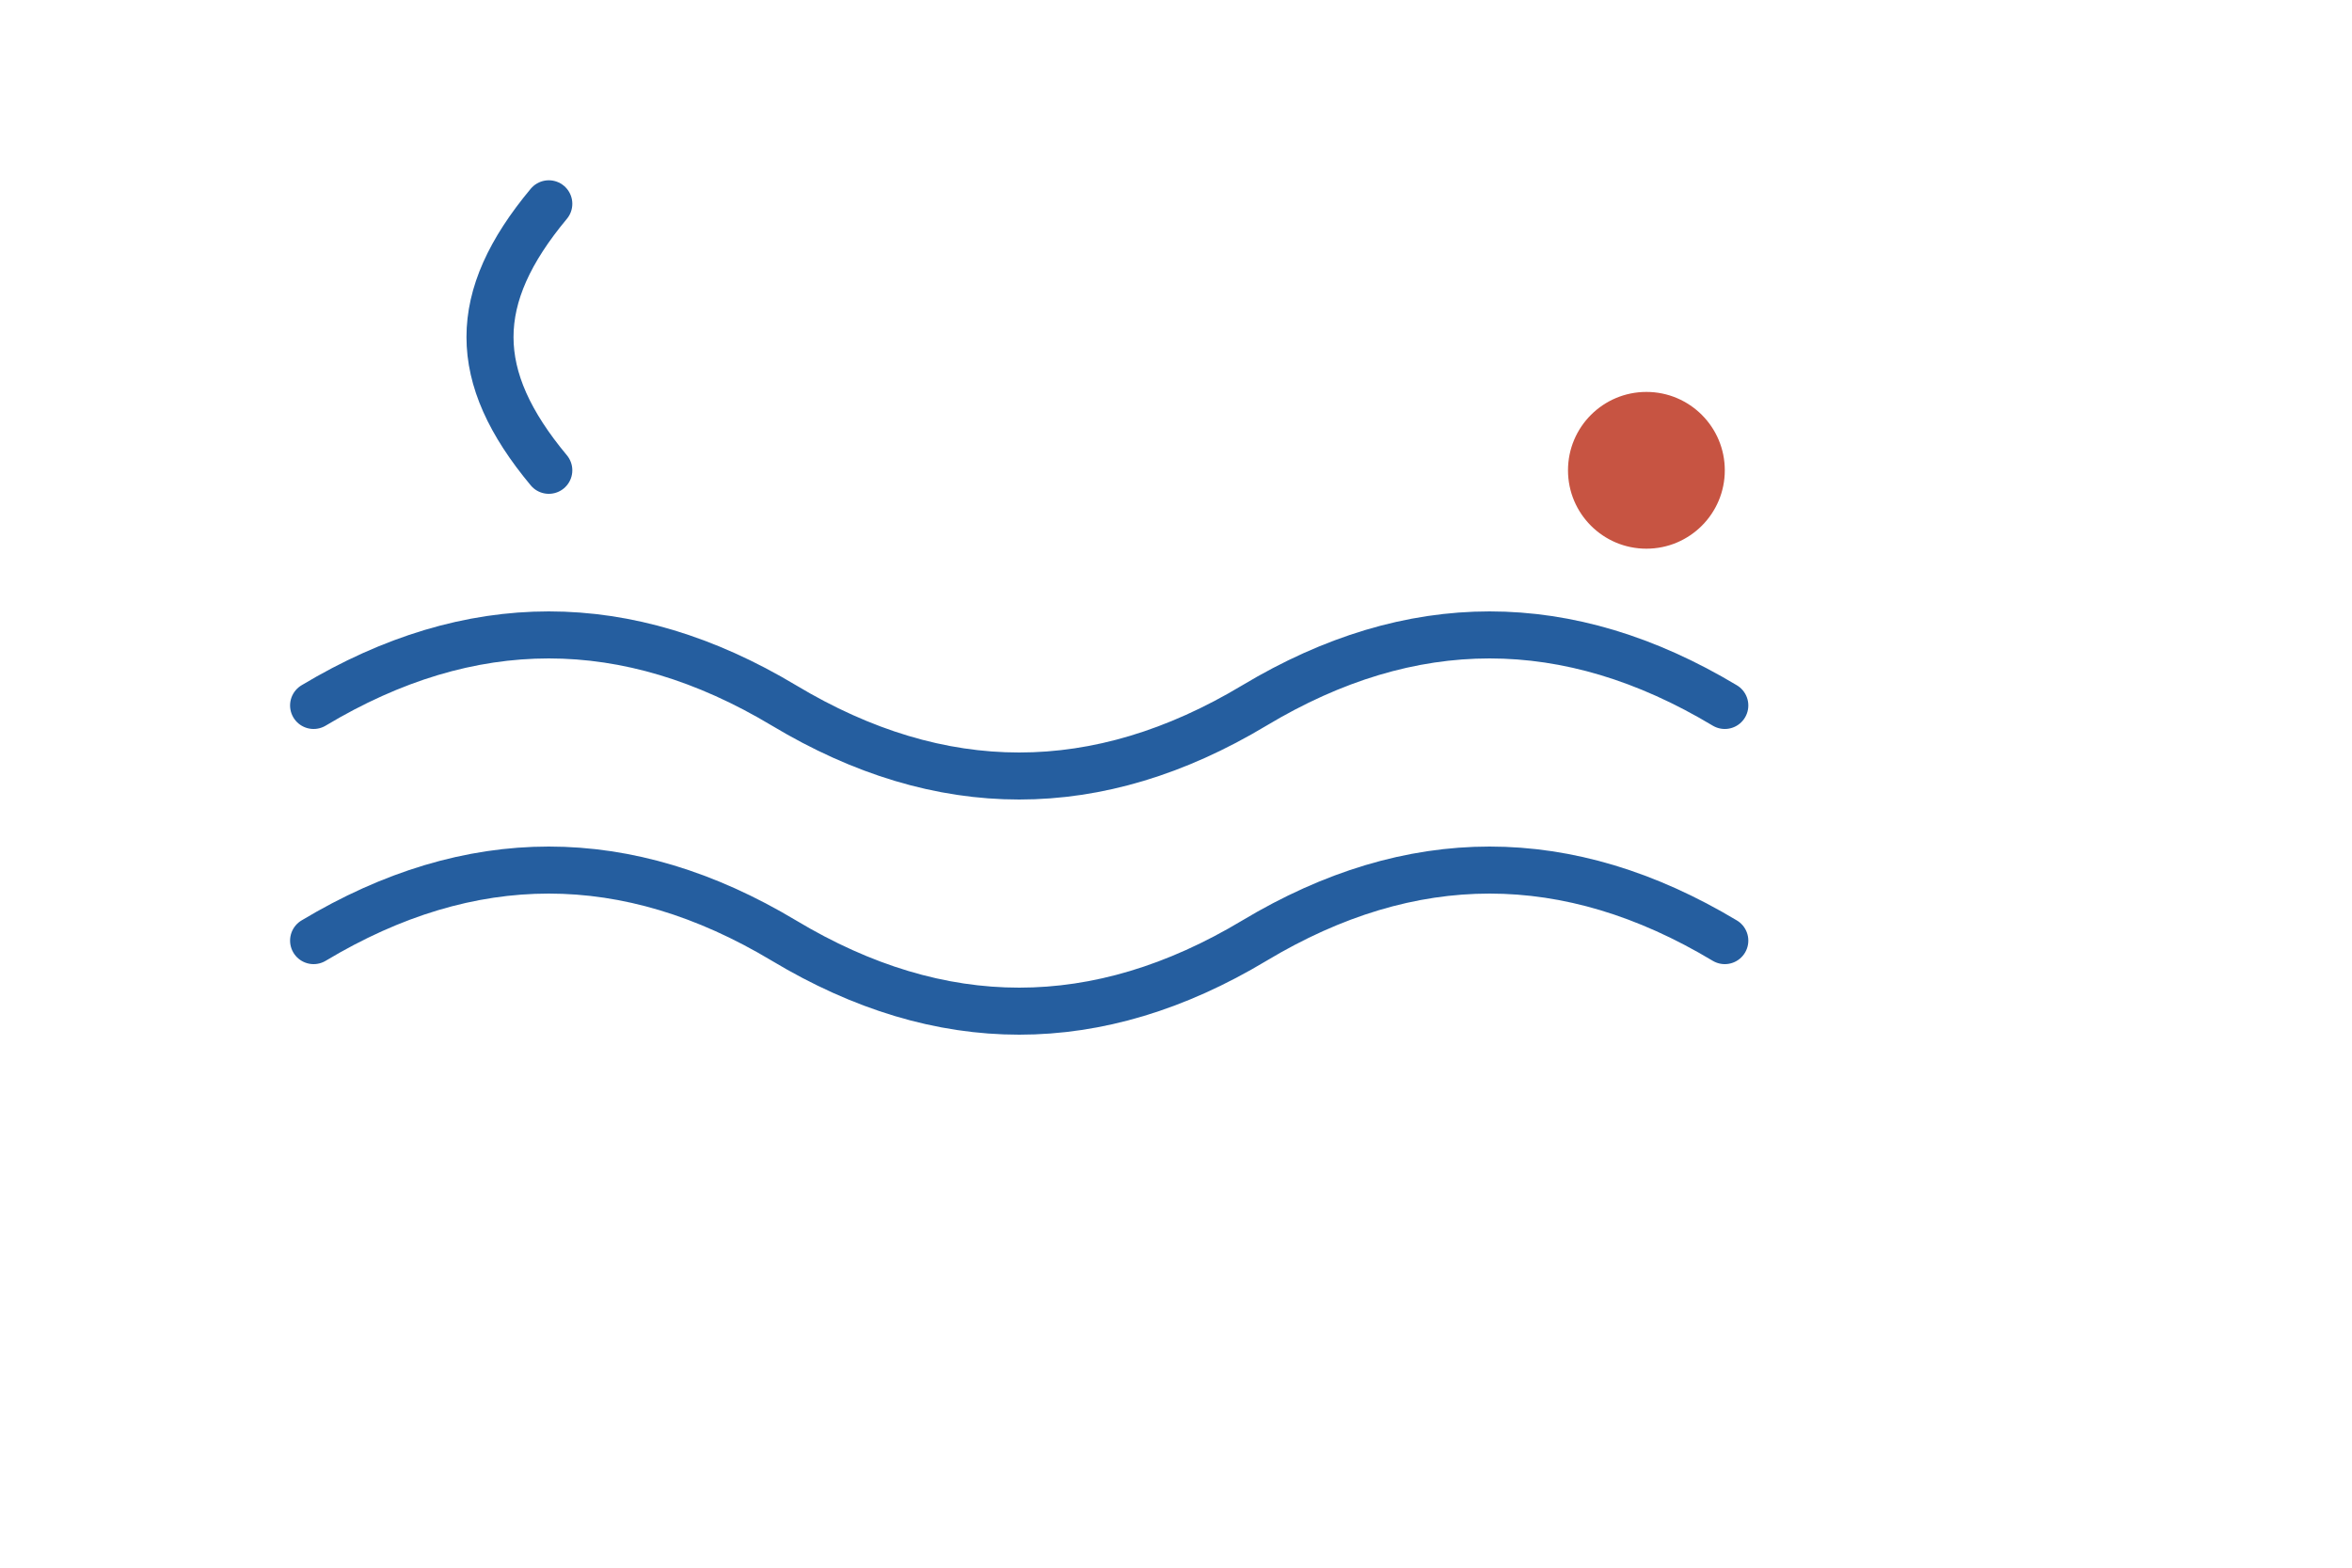
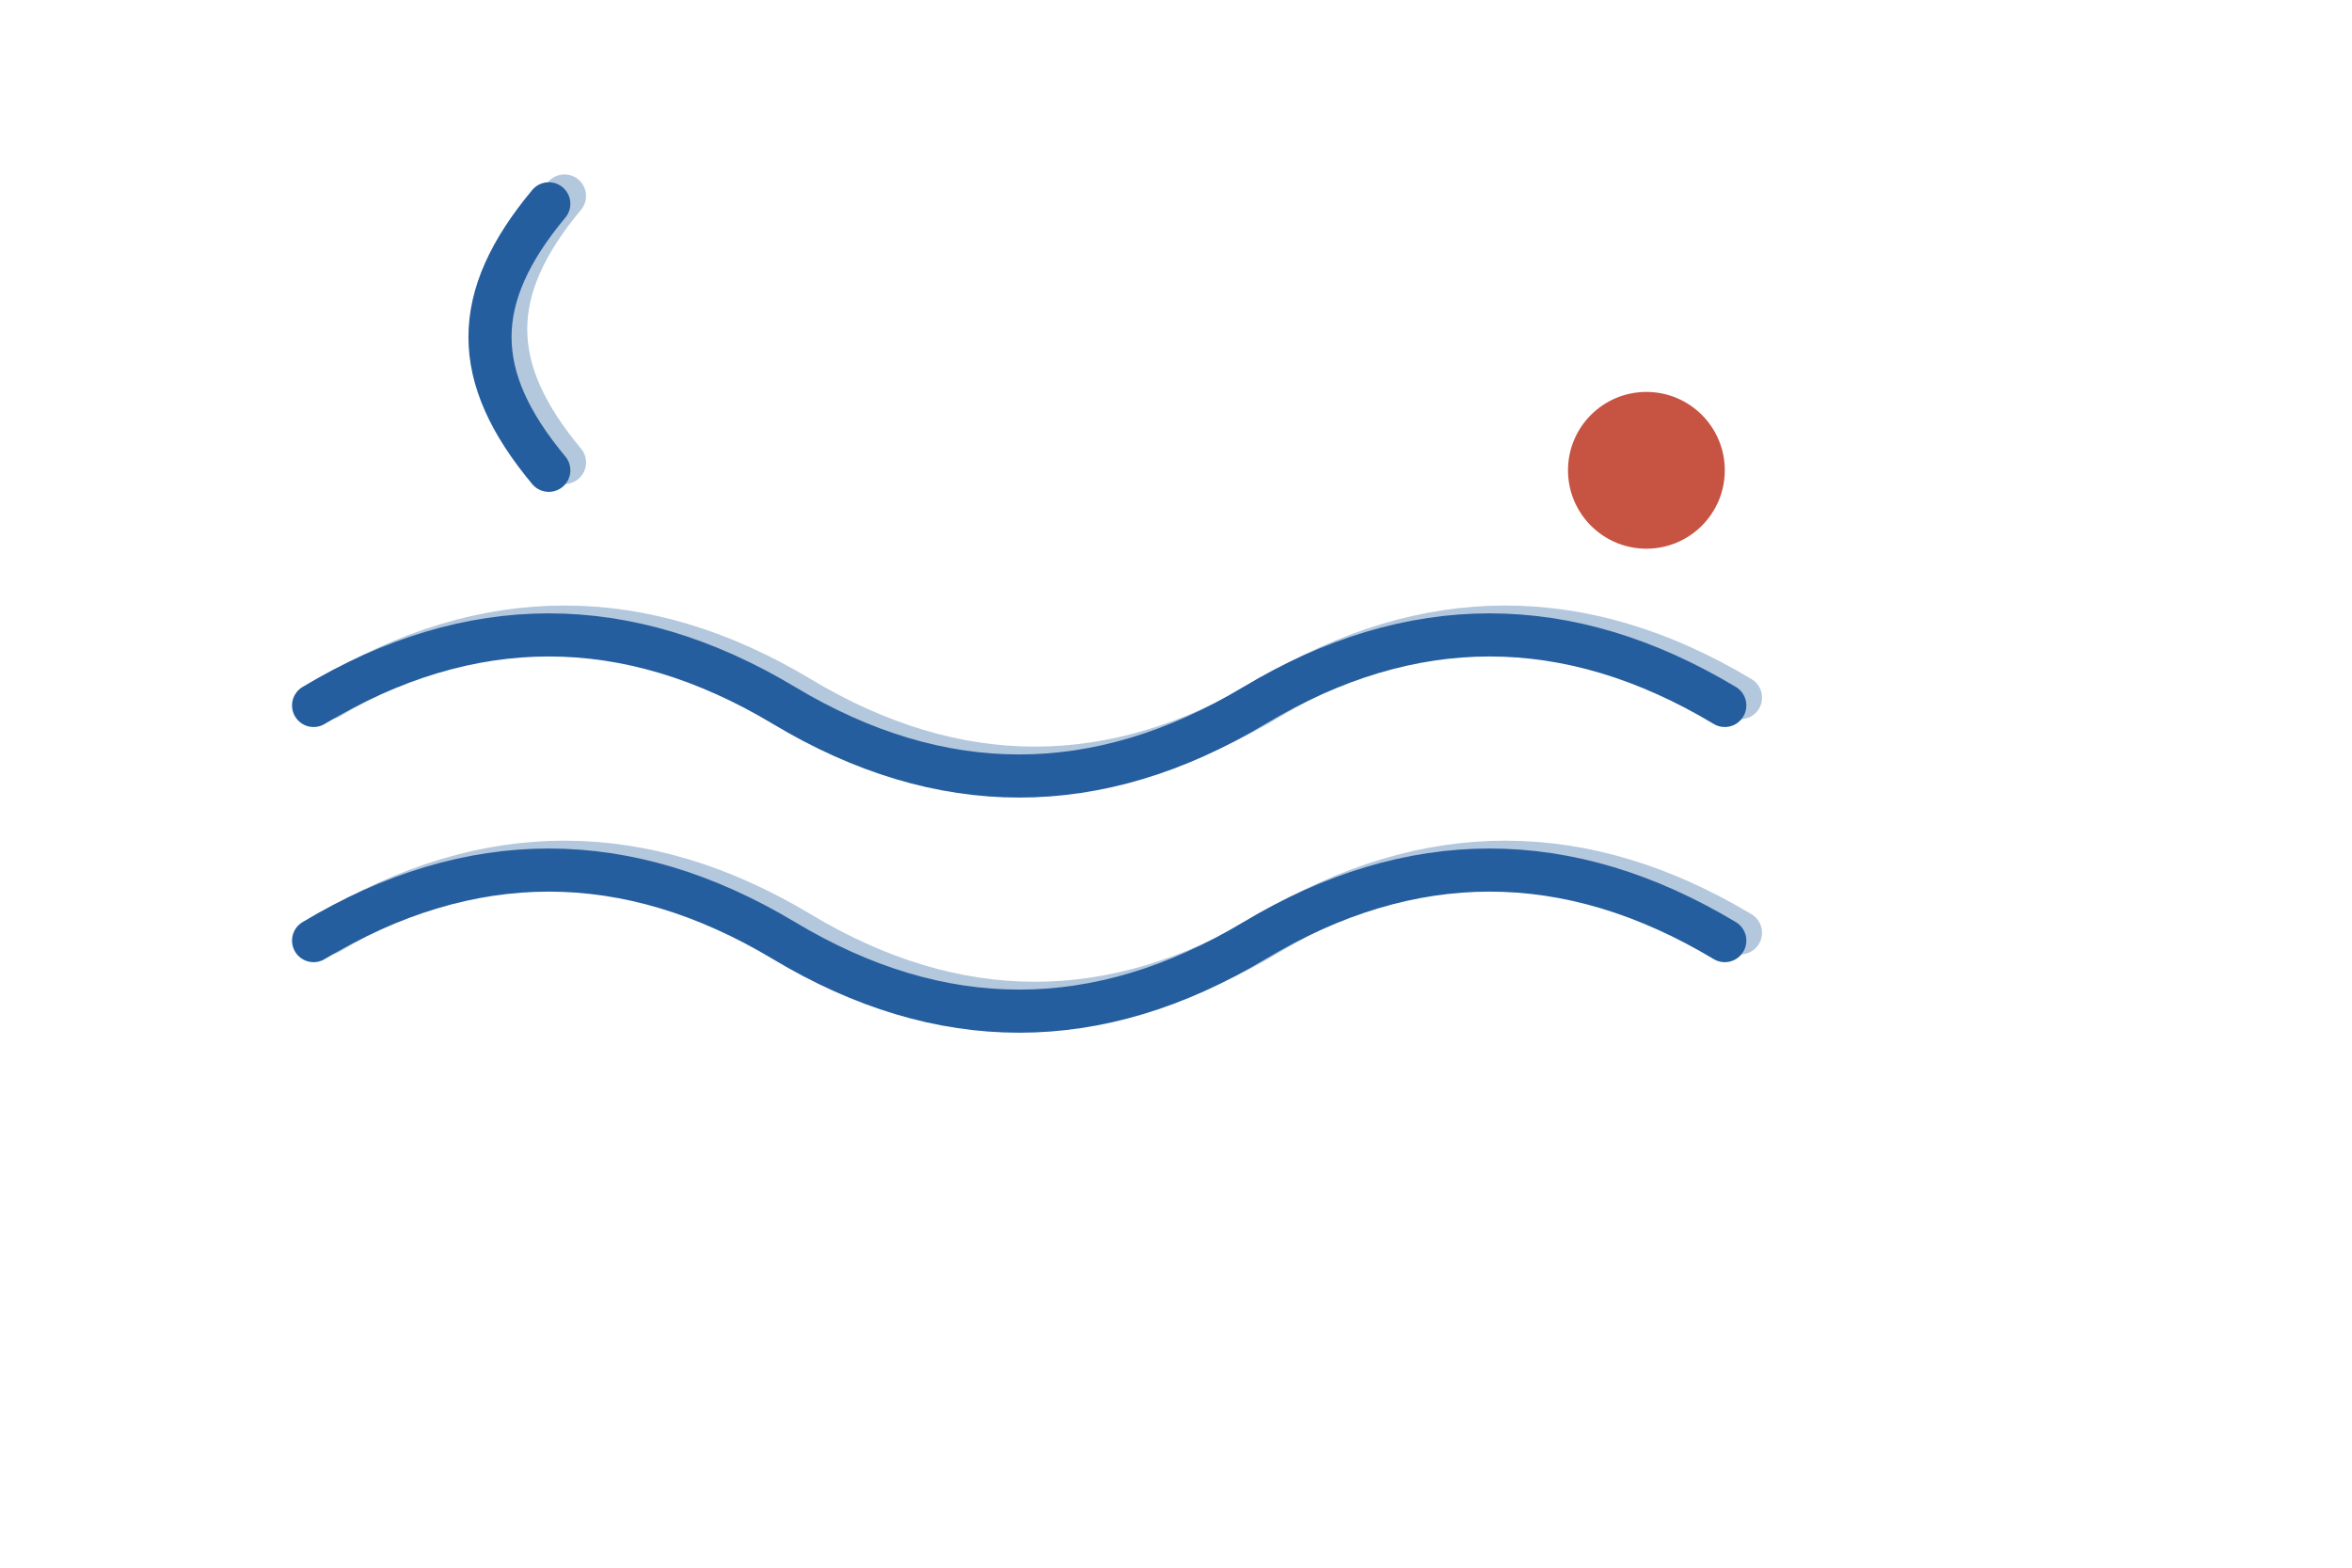
<svg xmlns="http://www.w3.org/2000/svg" viewBox="0 0 300 200" role="img" aria-label="waves">
-   <g stroke="#255e9f" stroke-width="6" stroke-linecap="round" stroke-linejoin="round" fill="none">
+   <g stroke="#255e9f" stroke-width="5.5" stroke-linecap="round" stroke-linejoin="round" fill="none">
+     <path d="M40 90c20-12 40-12 60 0s40 12 60 0 40-12 60 0" />
+     <path d="M40 120c20-12 40-12 60 0s40 12 60 0 40-12 60 0" />
+     <path d="M70 60c-10-12-10-22 0-34" />
+   </g>
+   <g opacity="0.35" transform="translate(2 -1)" stroke="#255e9f" stroke-width="5.5" stroke-linecap="round" stroke-linejoin="round" fill="none">
    <path d="M40 90c20-12 40-12 60 0s40 12 60 0 40-12 60 0" />
    <path d="M40 120c20-12 40-12 60 0s40 12 60 0 40-12 60 0" />
    <path d="M70 60c-10-12-10-22 0-34" />
  </g>
  <circle cx="210" cy="60" r="10" fill="#c75442" />
</svg>
